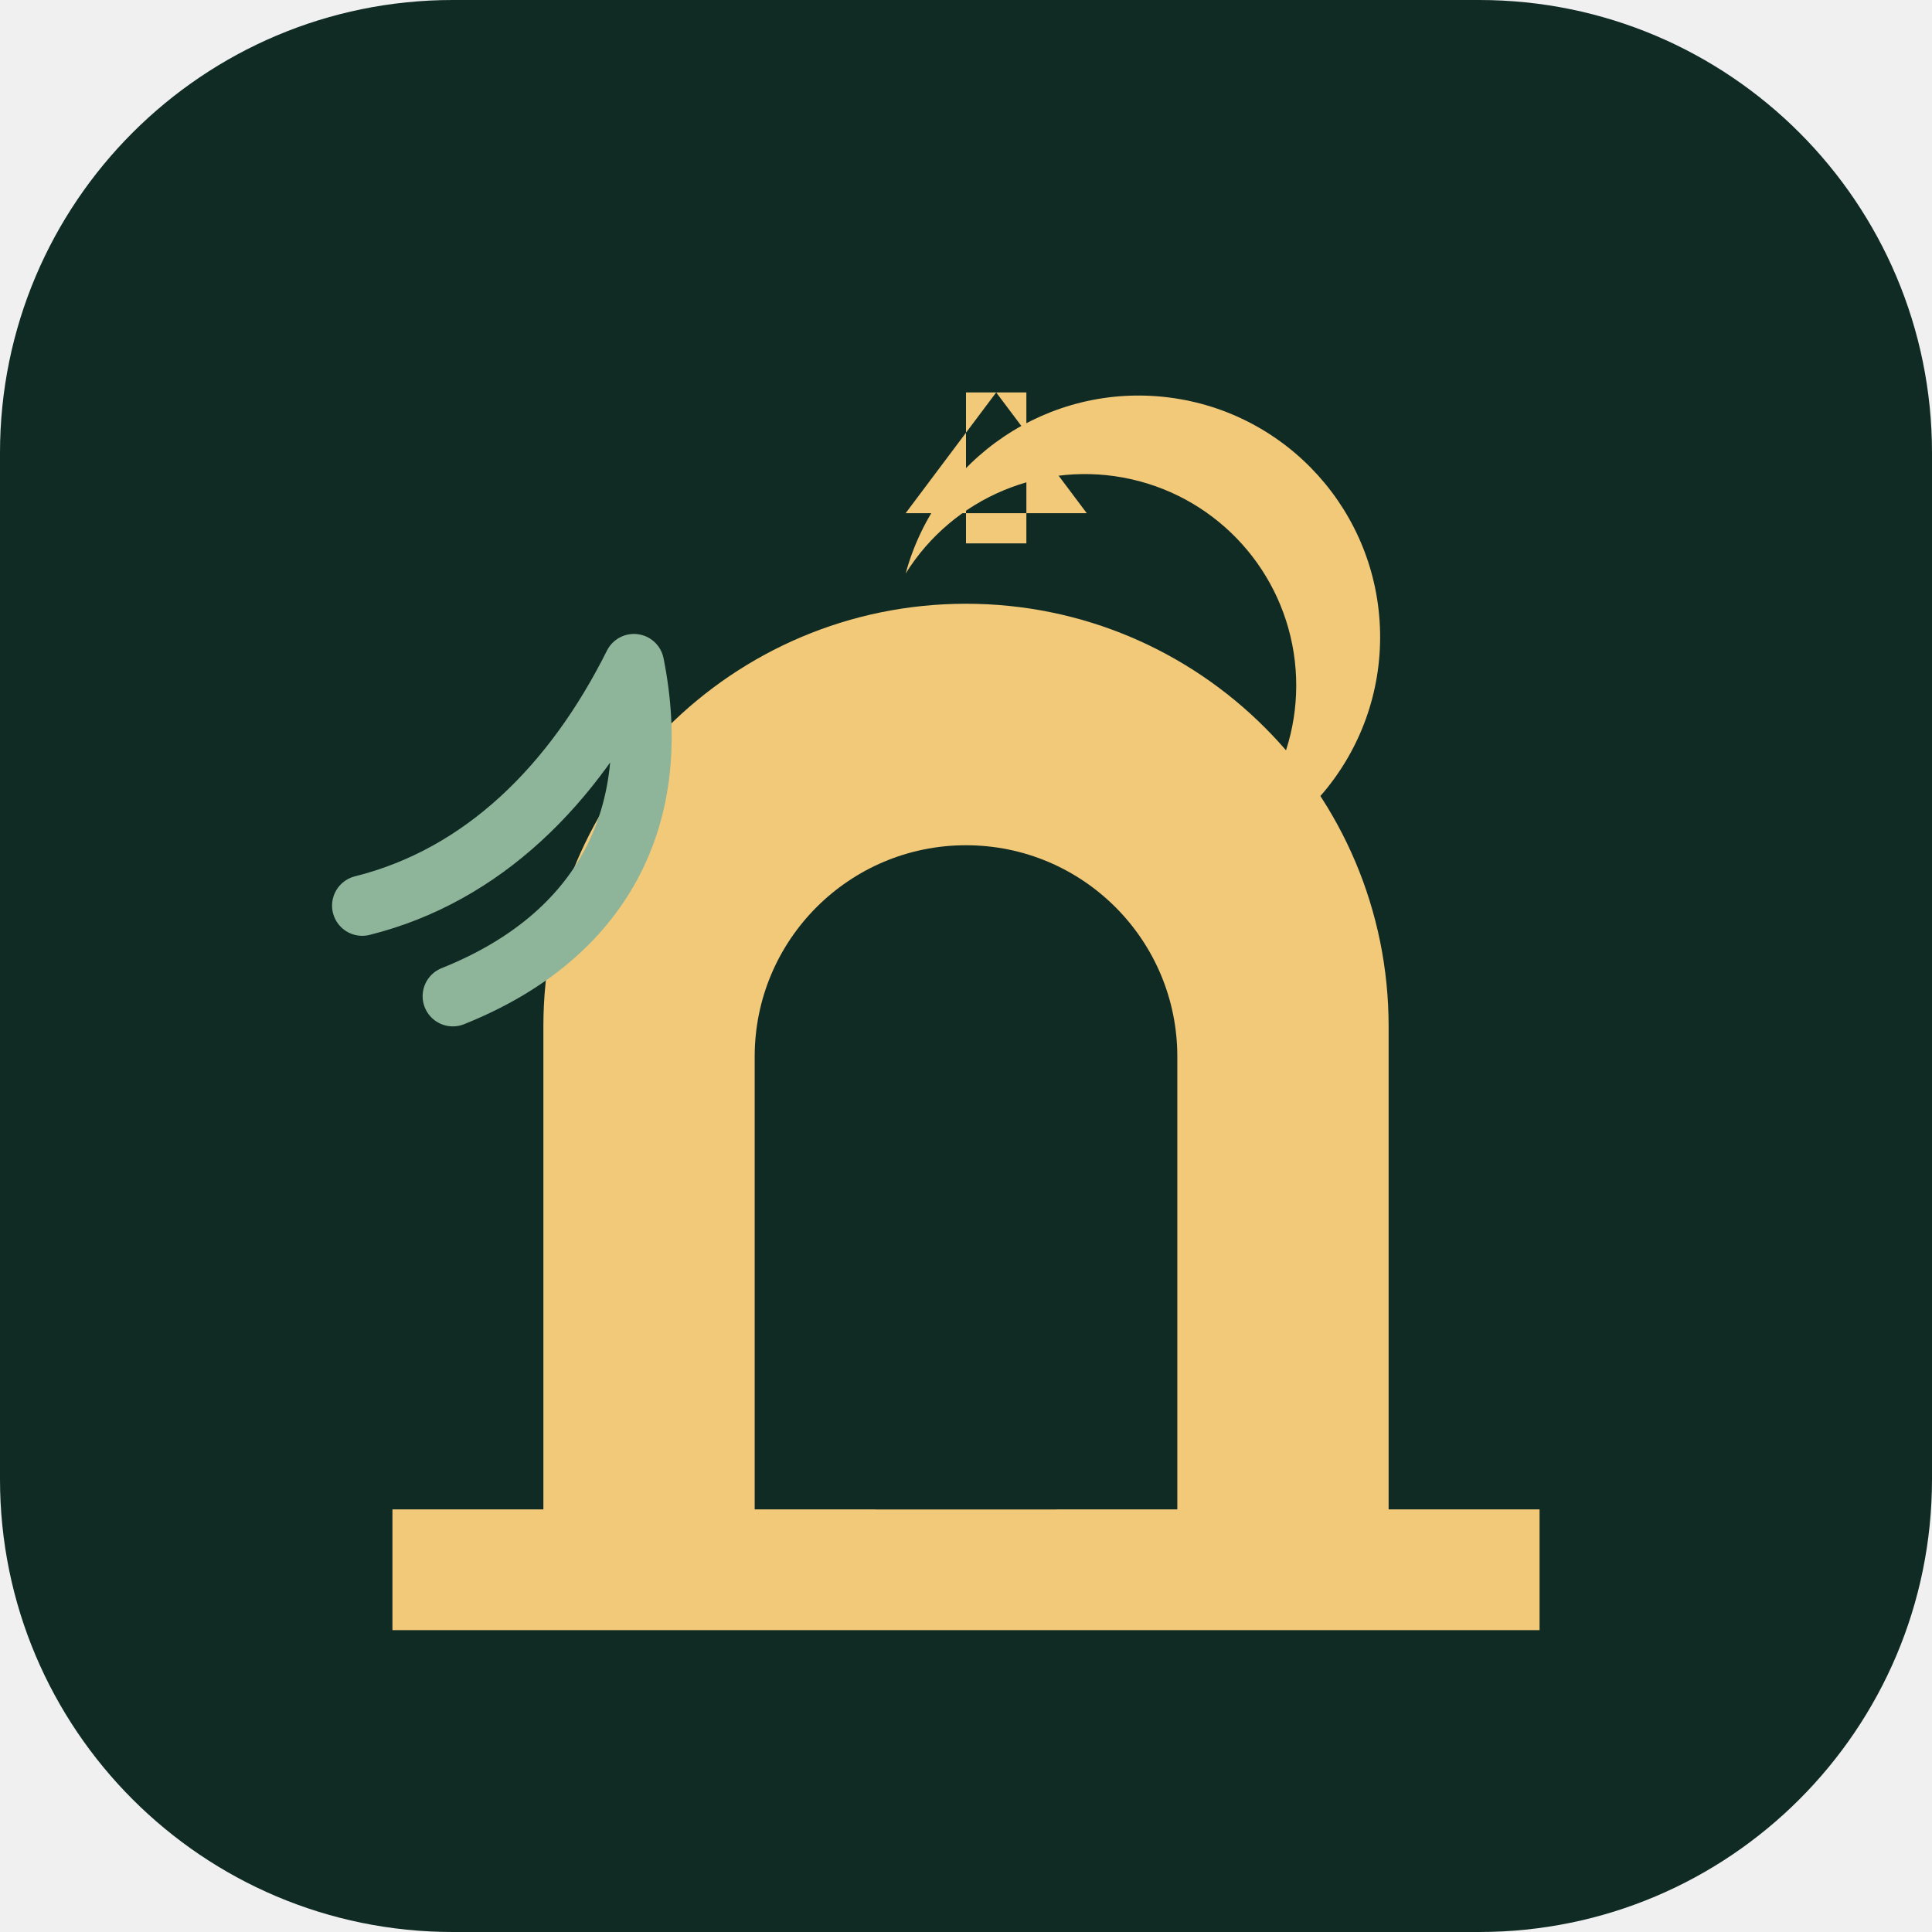
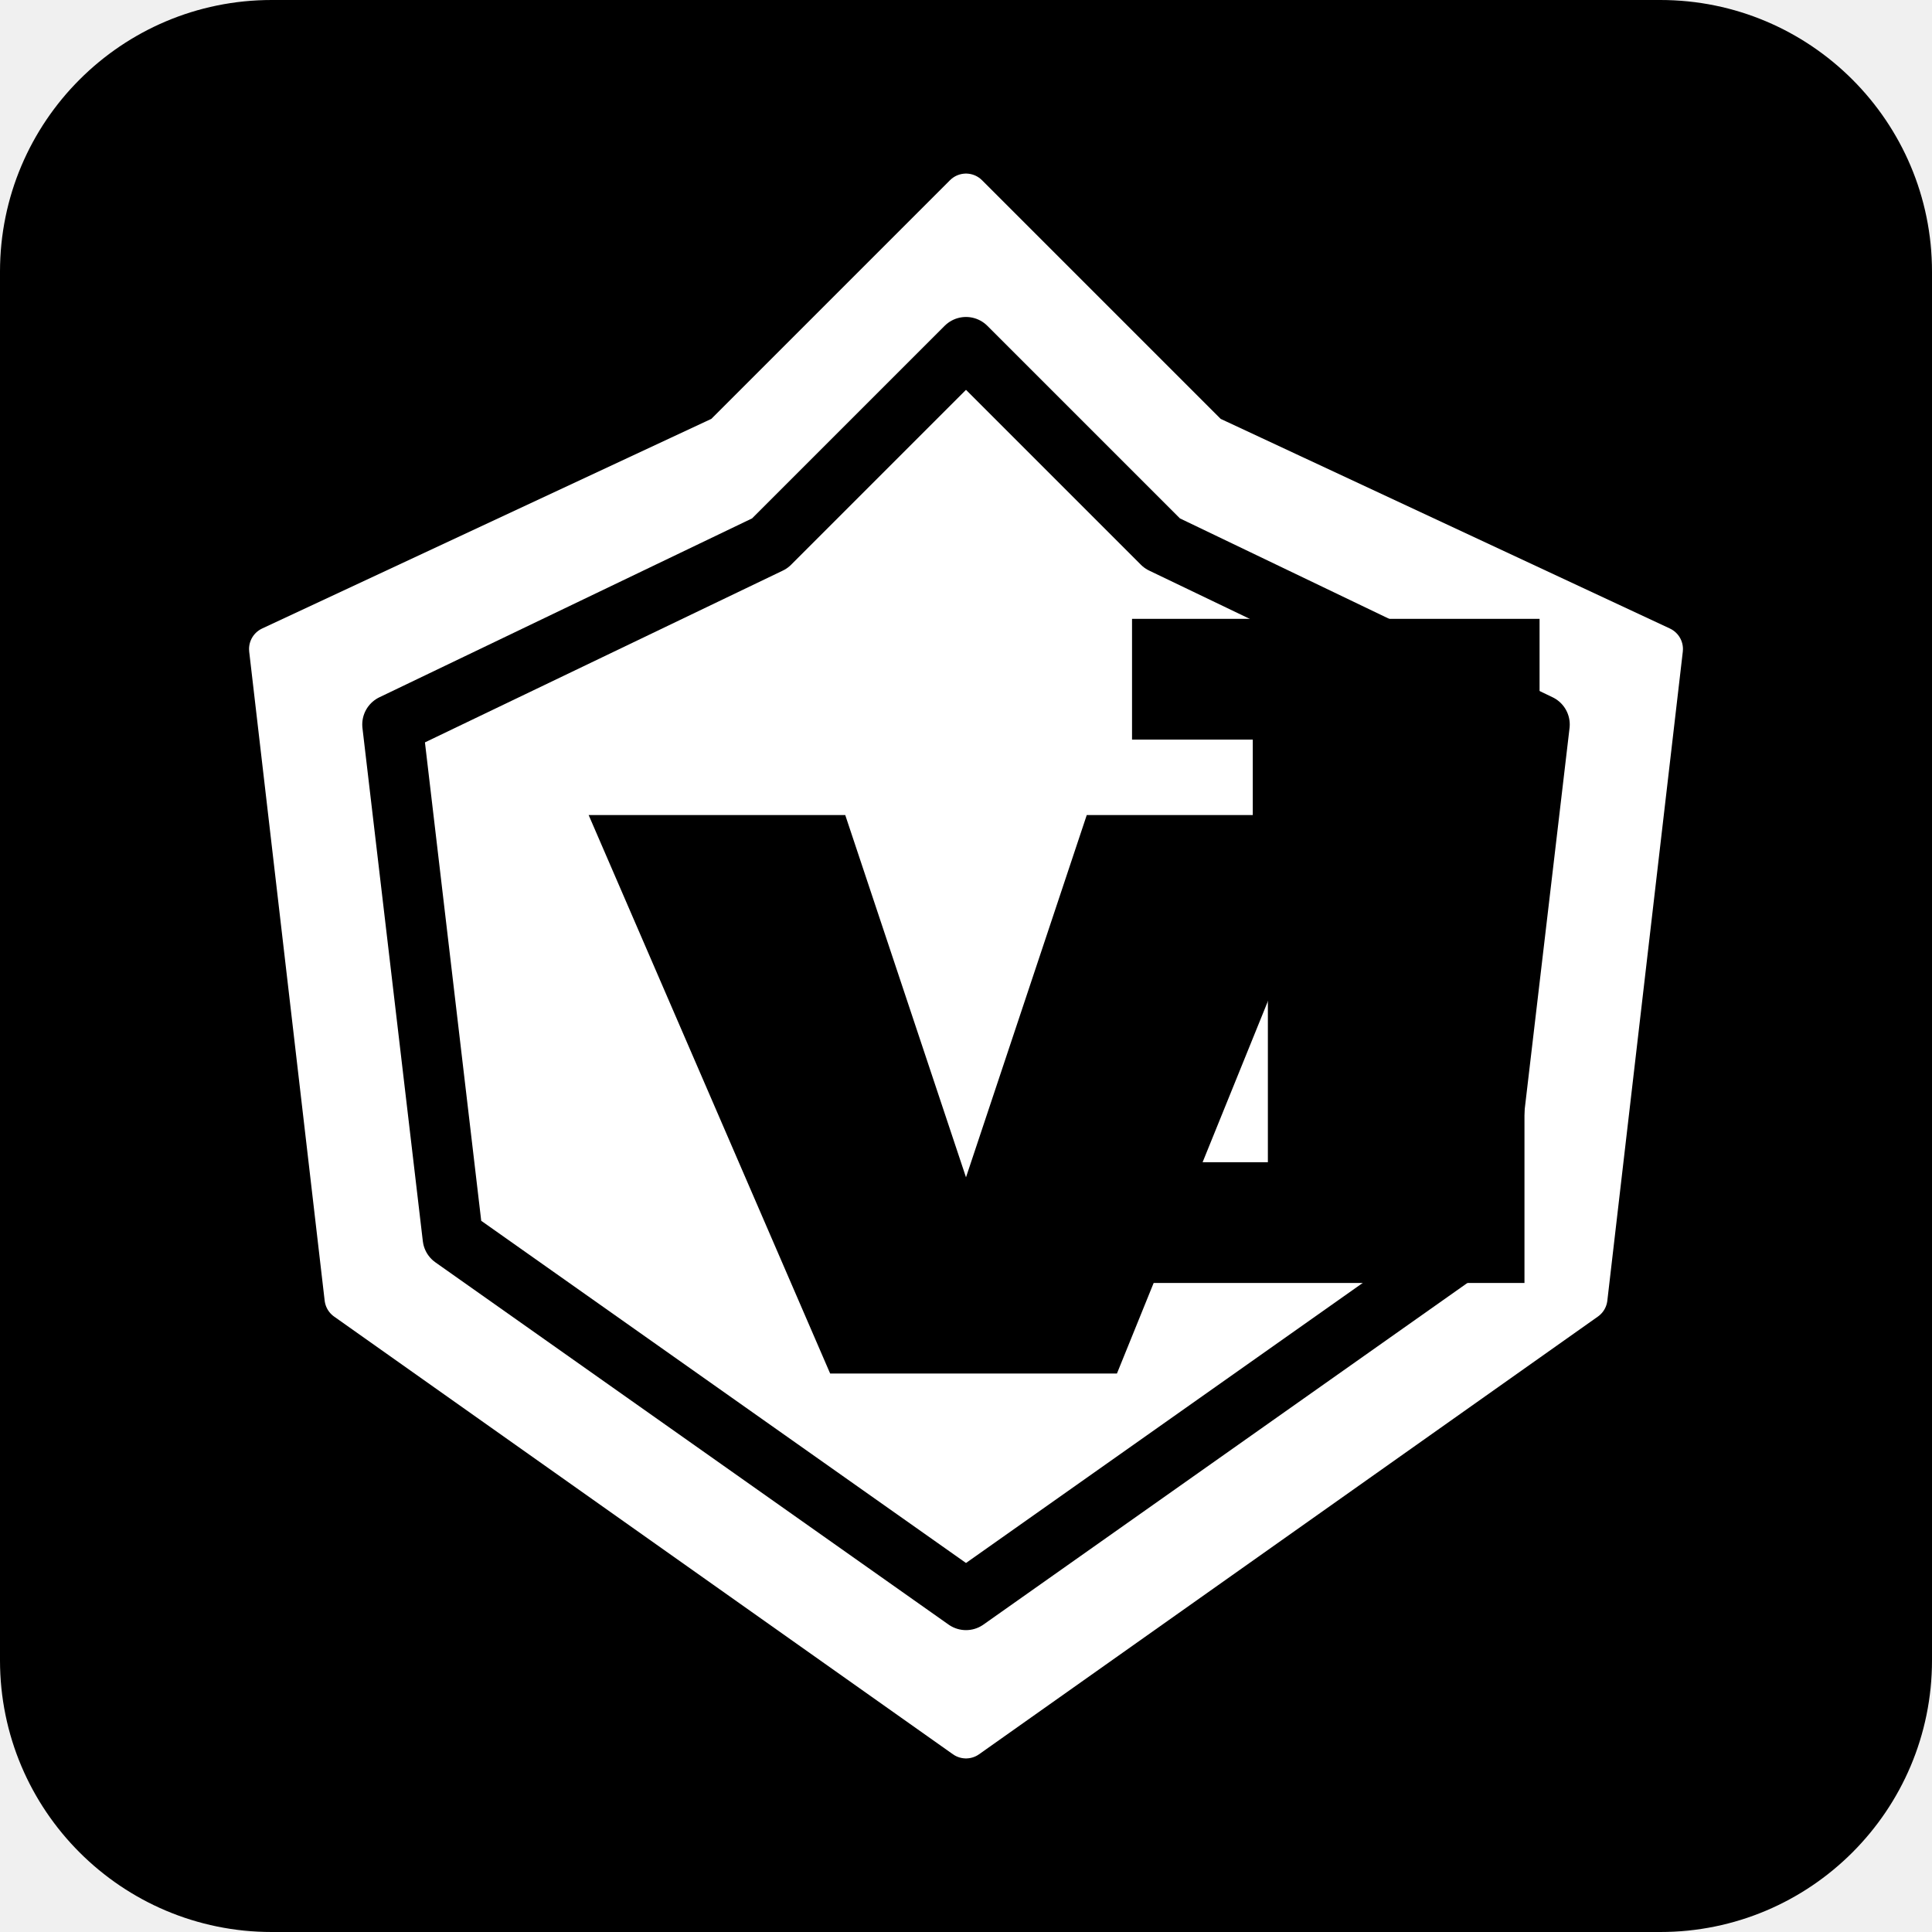
- <svg xmlns="http://www.w3.org/2000/svg" viewBox="0 0 64 64">
-   <rect width="64" height="64" rx="15" fill="#102b24" />
-   <path d="M13 50h38v4H13zM18 50V34a14 14 0 0 1 28 0v16h-7V35a7 7 0 0 0-14 0v15z" fill="#f2c879" />
-   <path d="M29 50V39a3 3 0 0 1 6 0v11z" fill="#102b24" />
-   <path d="M30 19a8 8 0 1 1 9 10 7 7 0 1 0-9-10z" fill="#f2c879" />
-   <path d="M32 13h2v5h-2zM30 17h6l-3-4z" fill="#f2c879" />
-   <path d="M12 30c4-1 7-4 9-8 1 5-1 9-6 11" fill="none" stroke="#8eb59a" stroke-linecap="round" stroke-linejoin="round" stroke-width="2" />
+ <svg xmlns="http://www.w3.org/2000/svg" viewBox="0 0 128 128">
+   <rect width="128" height="128" rx="18" fill="#000" />
+   <path d="M64 13 80 29l30 14-5 43-41 29-41-29-5-43 30-14z" fill="#fff" stroke="#fff" stroke-width="3" stroke-linejoin="round" />
+   <path d="M64 23 77 36l25 12-4 34-34 24-34-24-4-34 25-12z" fill="#fff" stroke="#000" stroke-width="4" stroke-linejoin="round" />
+   <path d="M39 54h17l8 24 8-24h17l-15 37H55z" fill="#000" />
+   <path d="M75 41h27v8H75zM83 49h17v6H83zM84 55h17v29H84zM75 77h26v8H75z" fill="#000" />
</svg>
